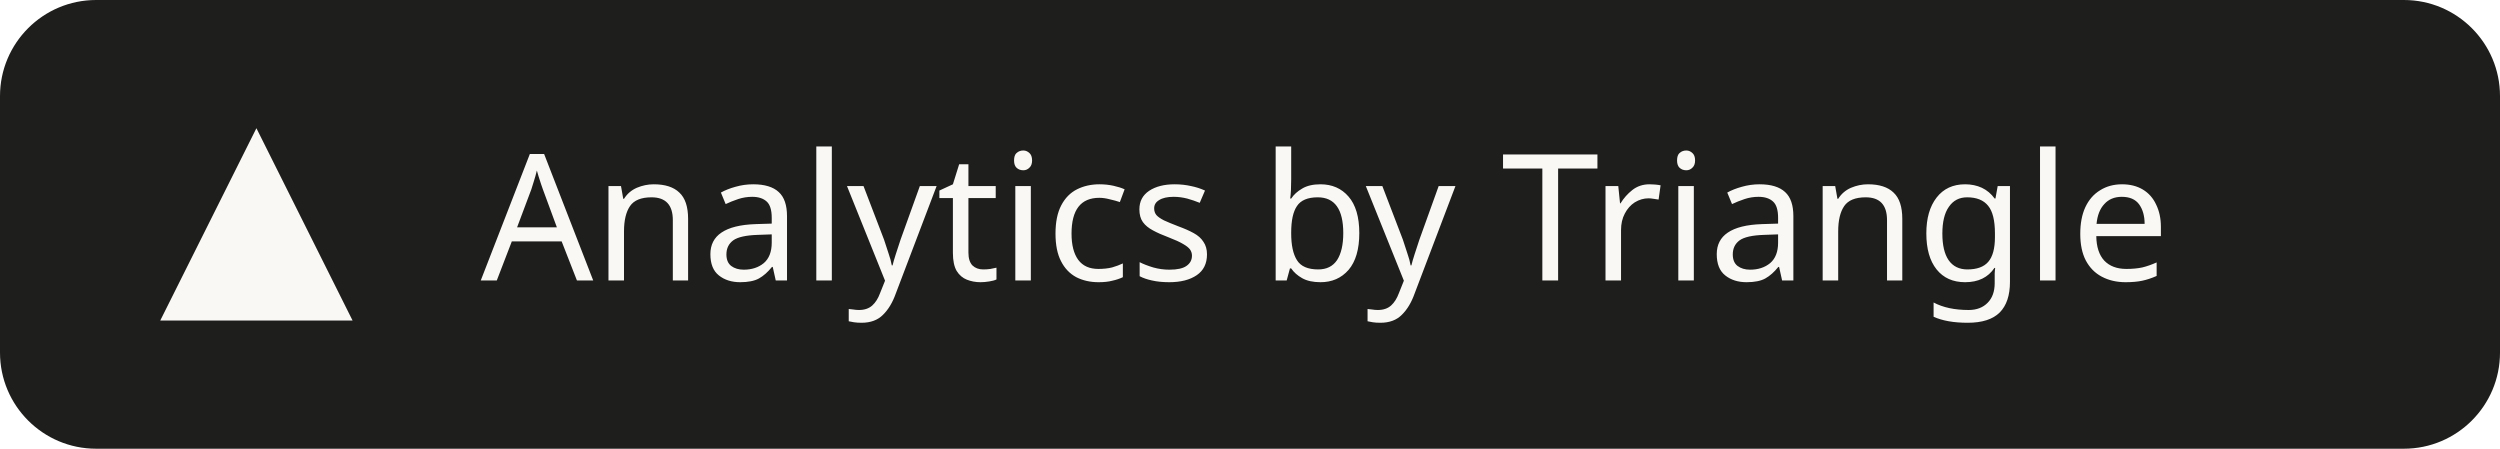
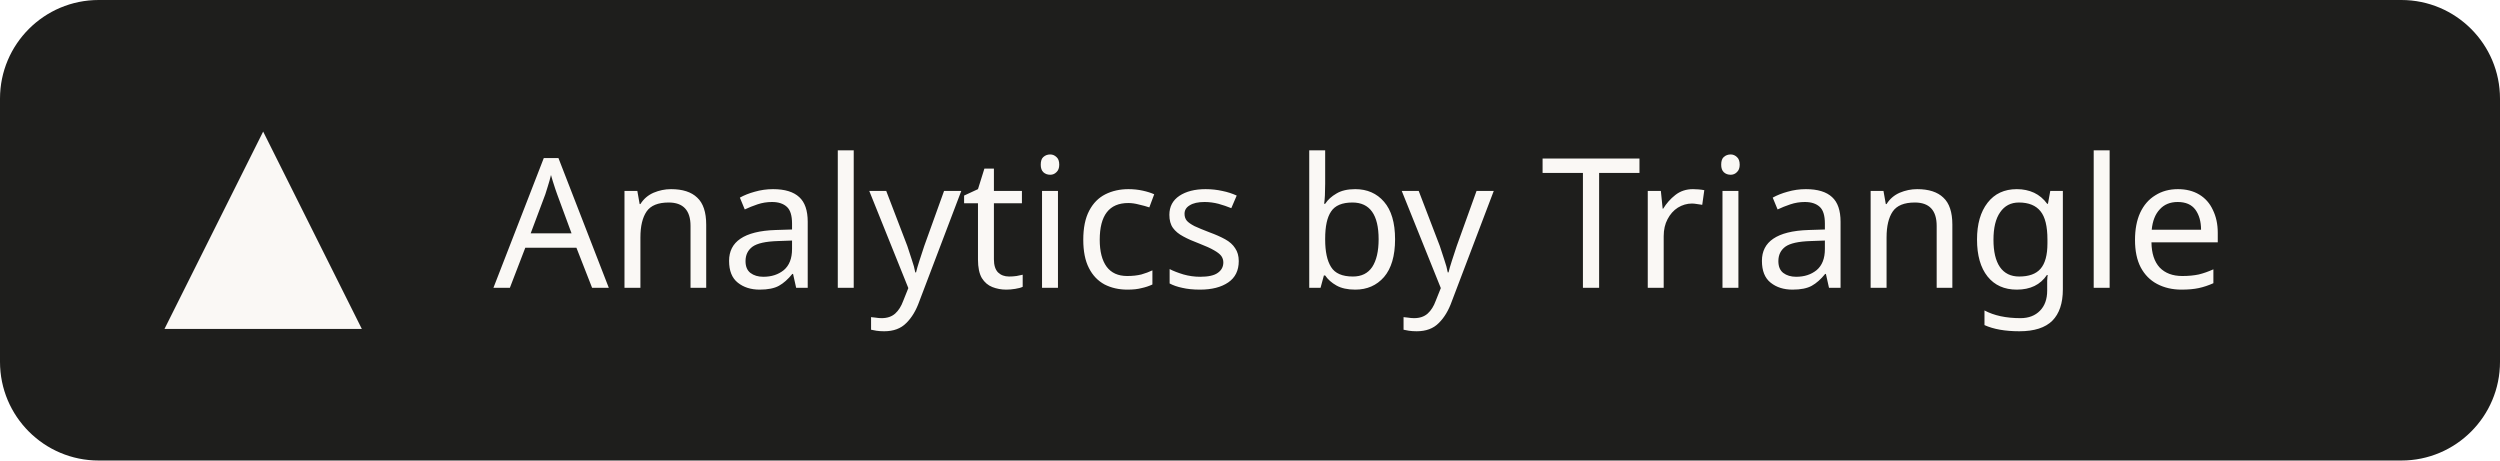
- <svg xmlns="http://www.w3.org/2000/svg" width="156" height="28" viewBox="0 0 156 28" fill="none">
-   <rect width="156" height="28" rx="6" fill="#1E1E1C" />
+ <svg xmlns="http://www.w3.org/2000/svg" width="152" height="28" viewBox="0 0 152 28" fill="none">
+   <rect width="152" height="28" rx="6" fill="#1E1E1C" />
  <polygon points="16,8 10,20 22,20" fill="#FAF8F5" />
  <text x="30" y="17.5" fill="#FAF8F5" font-family="system-ui, sans-serif" font-size="11" font-weight="500">Analytics by Triangle</text>
</svg>
